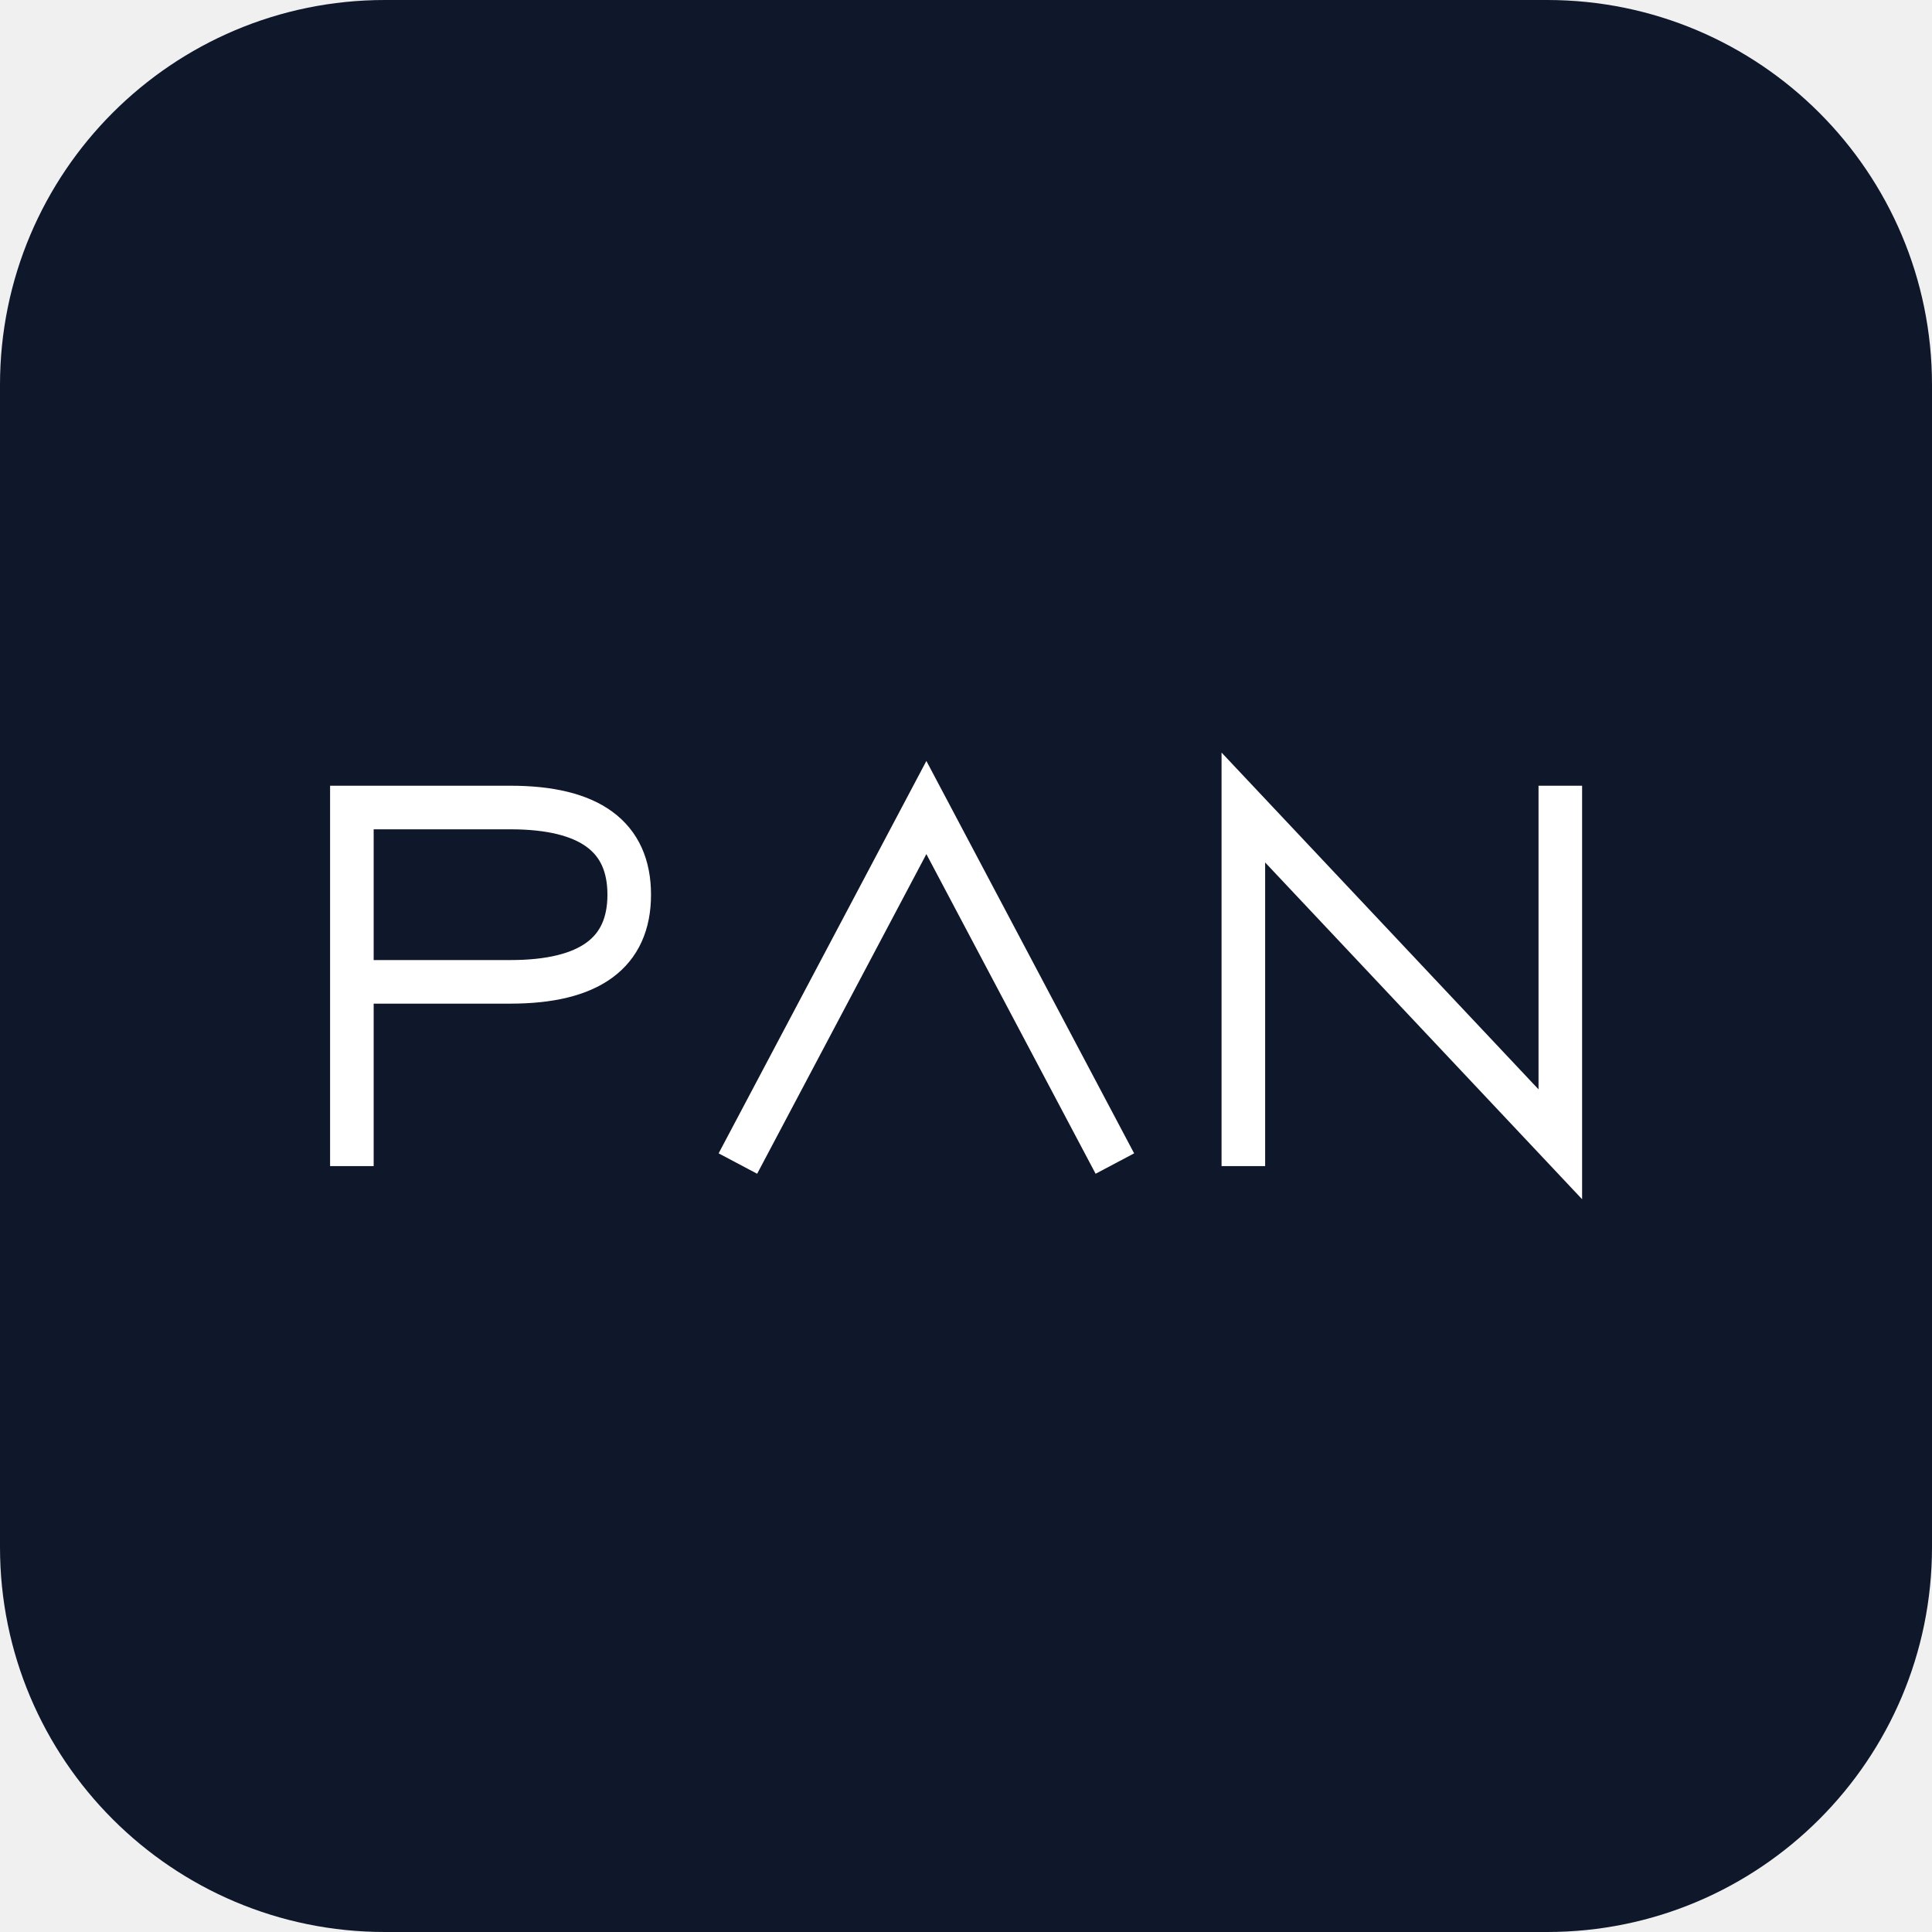
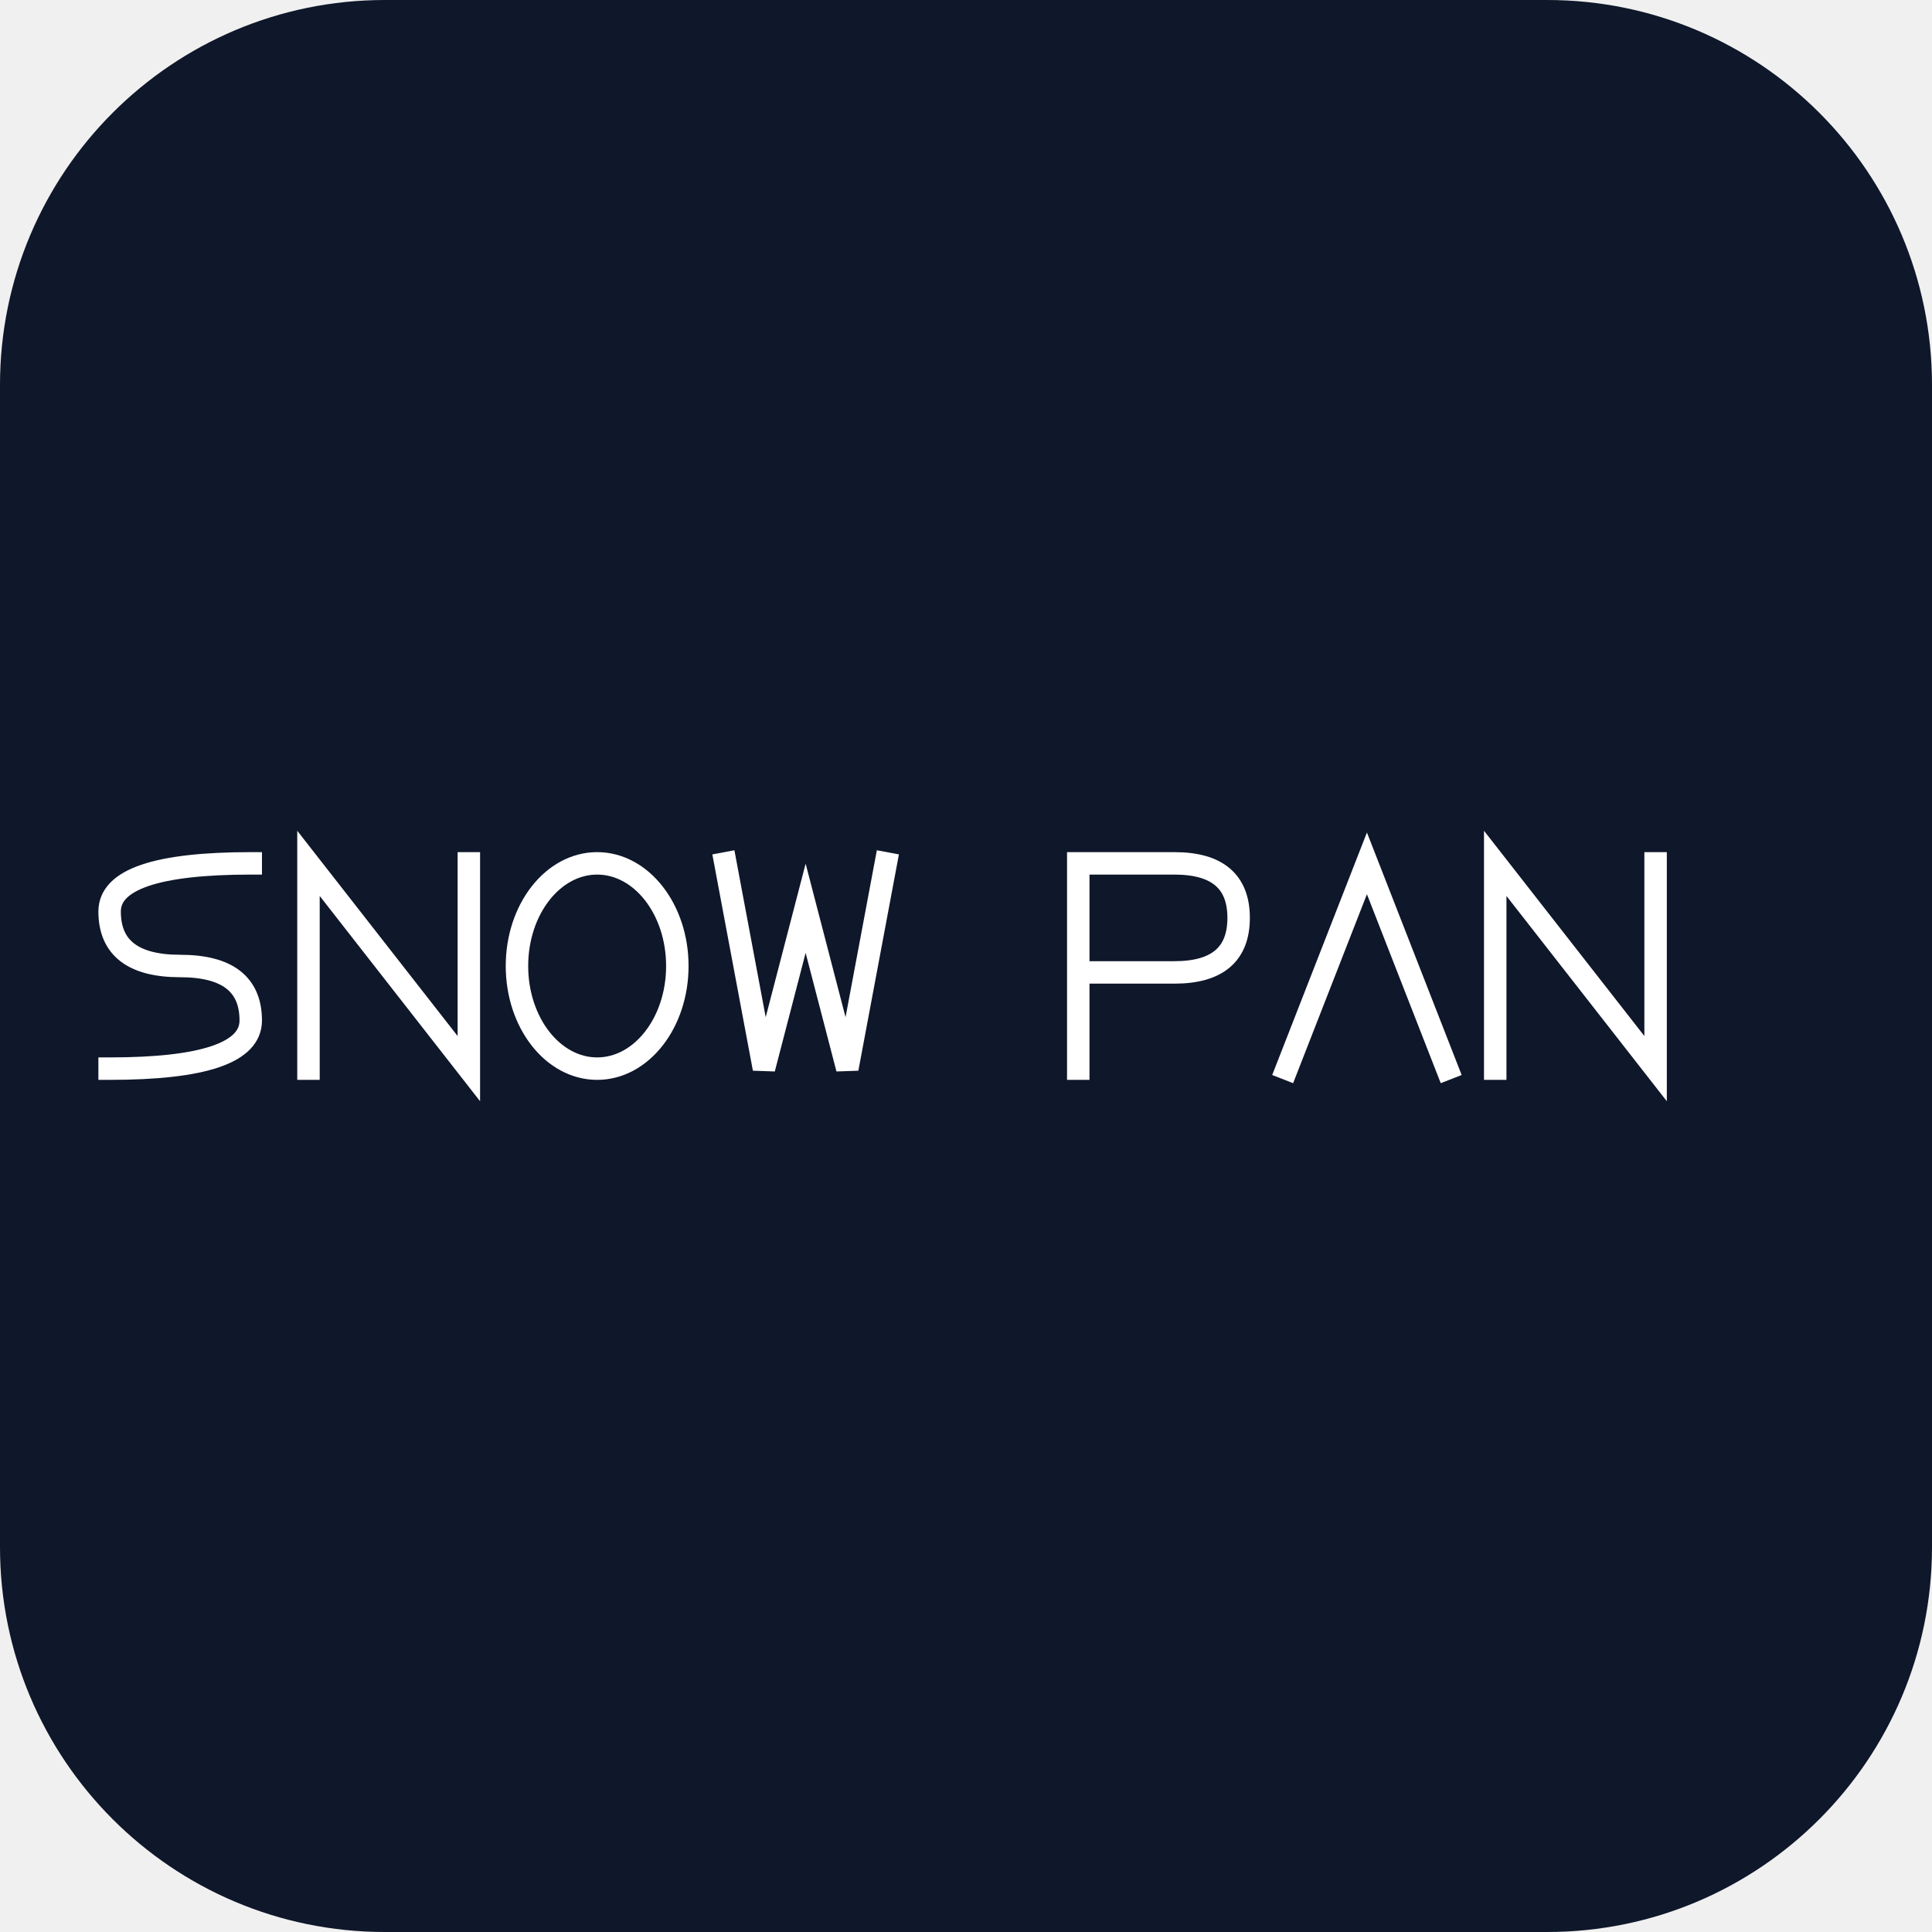
<svg xmlns="http://www.w3.org/2000/svg" viewBox="0 0 512 512">
  <rect width="512" height="512" rx="102" fill="#0f172a" />
-   <g transform="translate(256 256) scale(1.05) translate(-180 -50)">
-     <g fill="none" stroke="#ffffff" stroke-width="11" stroke-linecap="square" stroke-linejoin="miter">
-       <path d="M 25 95 V 10 H 65 Q 95 10 95 32 Q 95 54 65 54 H 25" />
-       <polyline points="125,95 170,10 215,95" />
-       <path d="M 250 95 V 10 L 330 95 V 10" />
+   <g transform="translate(256 256) scale(0.85) translate(-270 -50)">
+     <g fill="none" stroke="#ffffff" stroke-width="7" stroke-linecap="square" stroke-linejoin="miter">
+       <path d="M 47 18 Q 3 18 3 33 Q 3 50 25 50 Q 47 50 47 67 Q 47 82 3 82" />
+       <path d="M 65 82 V 18 L 115 82 V 18" />
+       <ellipse cx="155" cy="50" rx="25" ry="32" />
+       <polyline points="195,18 207,82 220,32 233,82 245,18" />
+       <path d="M 305 82 V 18 H 335 Q 355 18 355 35 Q 355 52 335 52 H 305" />
+       <polyline points="370,82 395,18 420,82" />
+       <path d="M 435 82 V 18 L 485 82 V 18" />
    </g>
  </g>
</svg>
